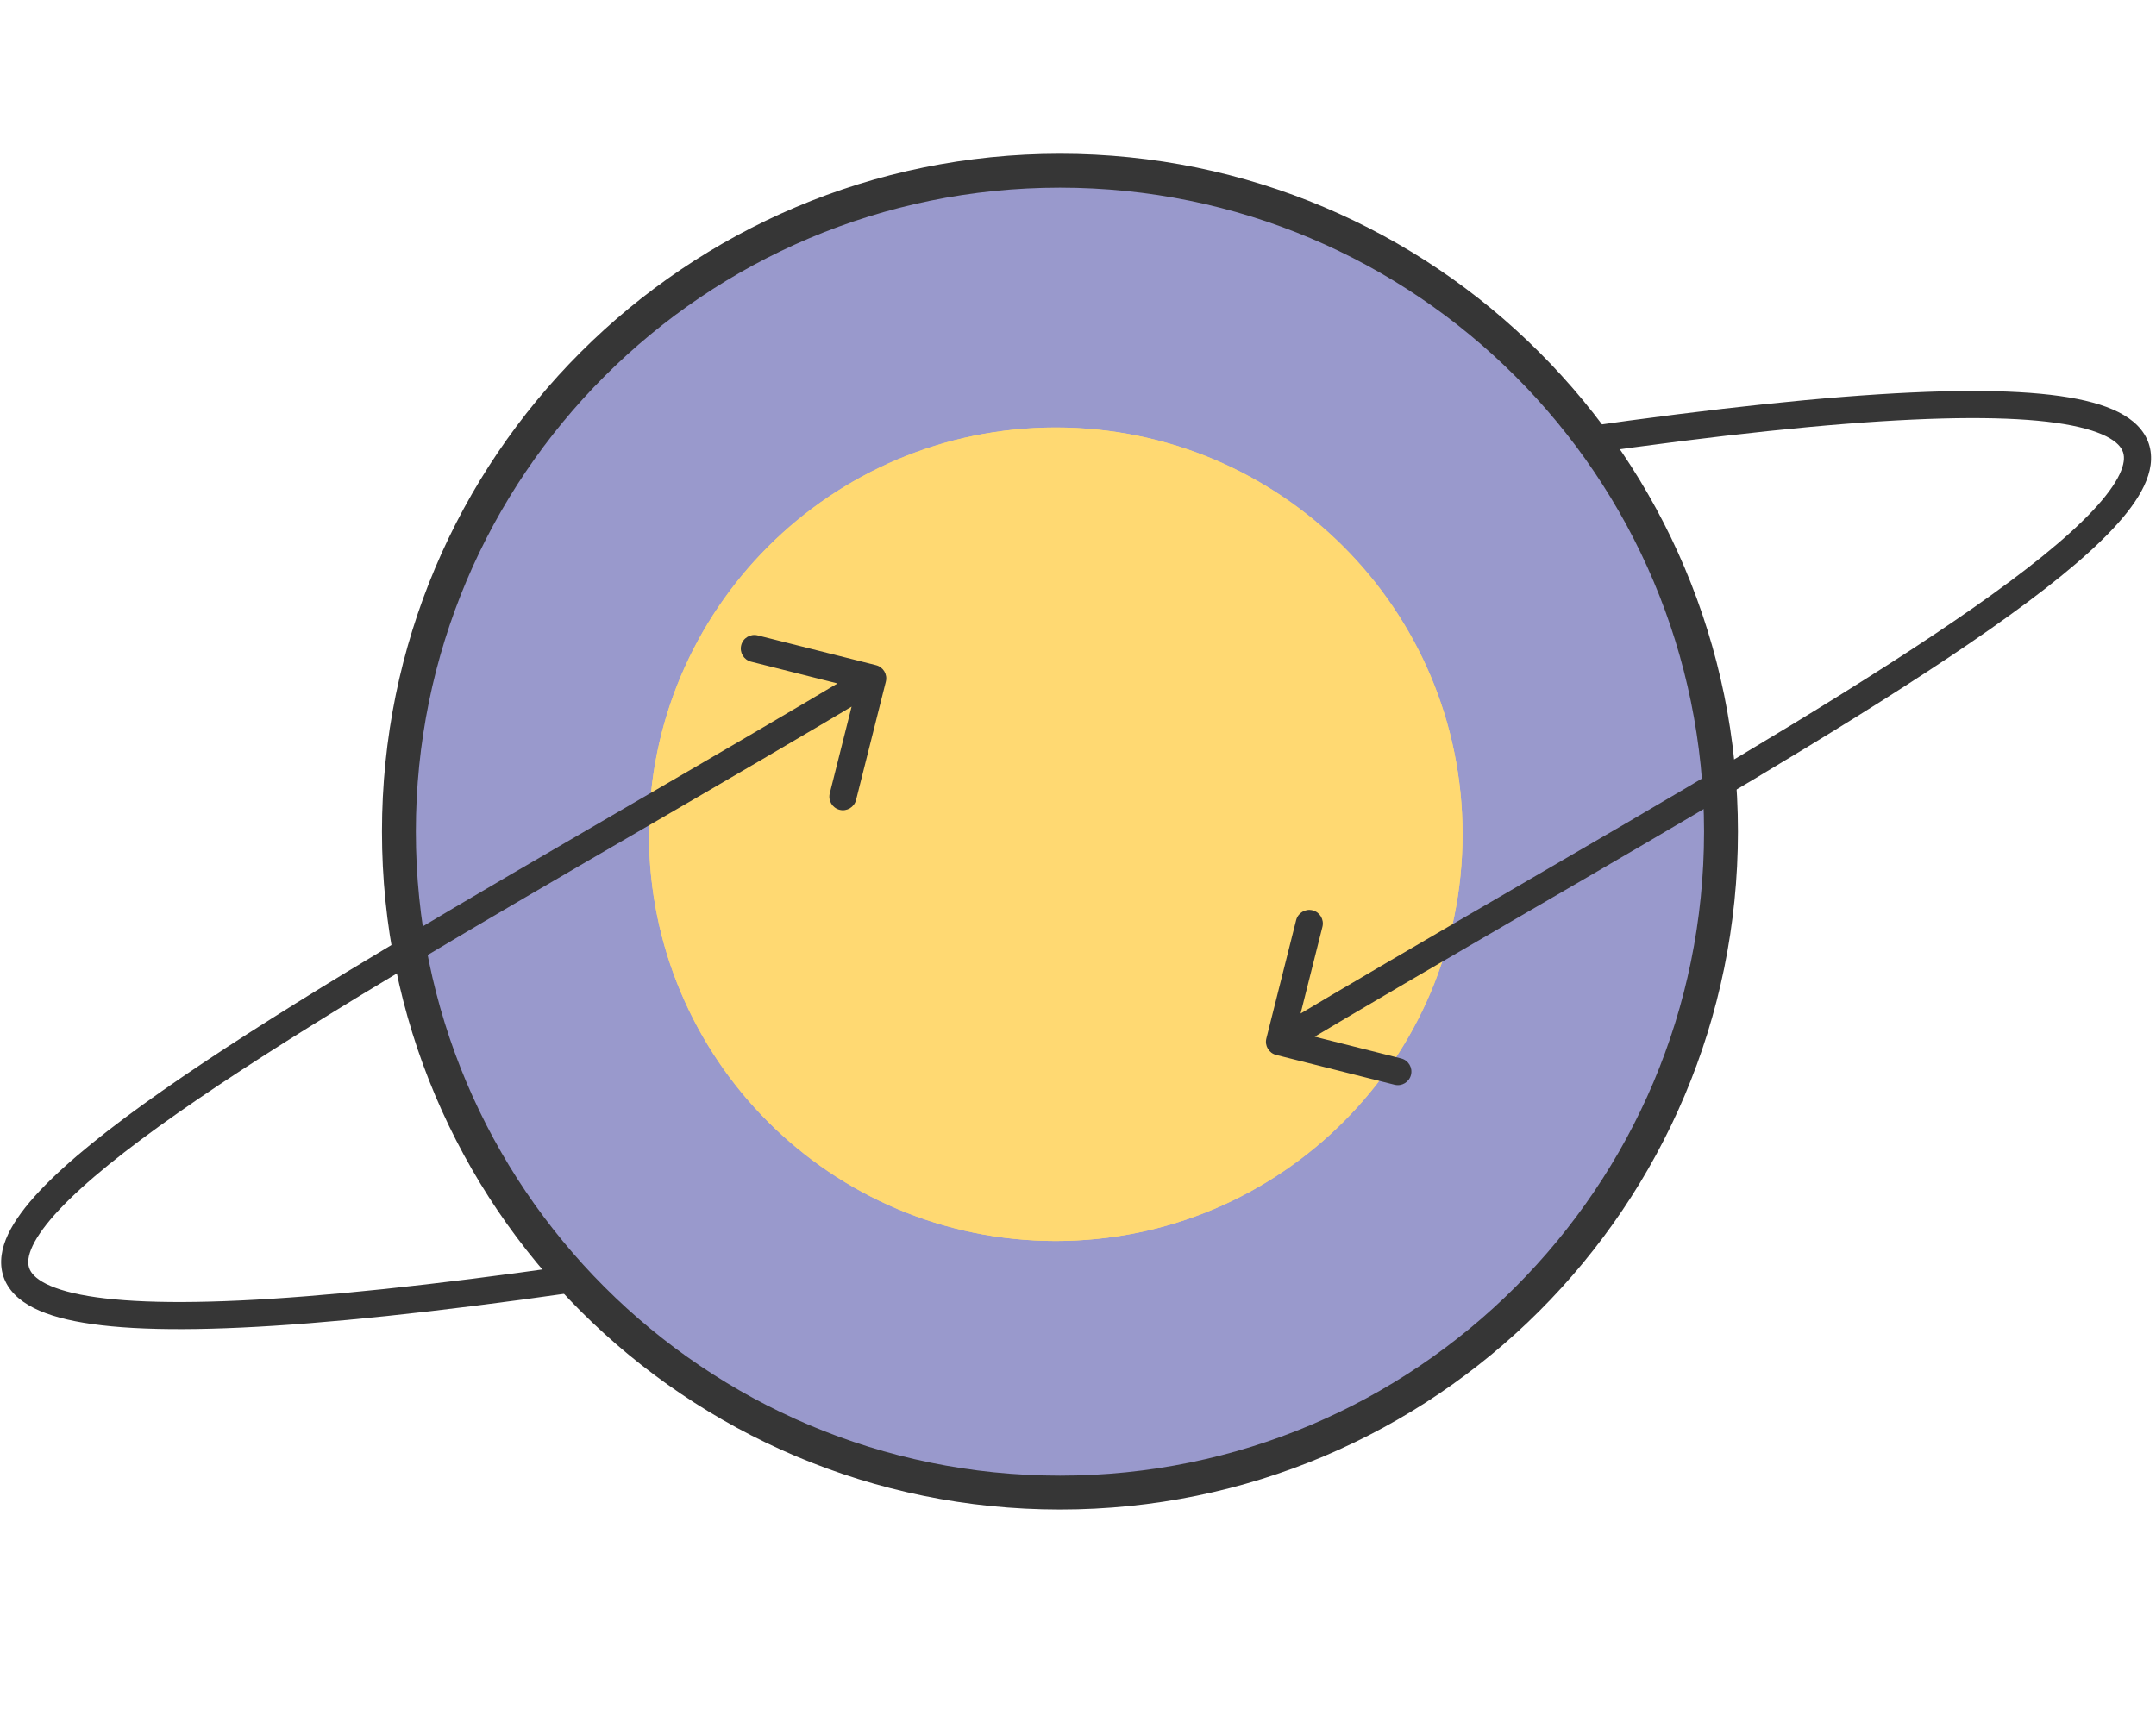
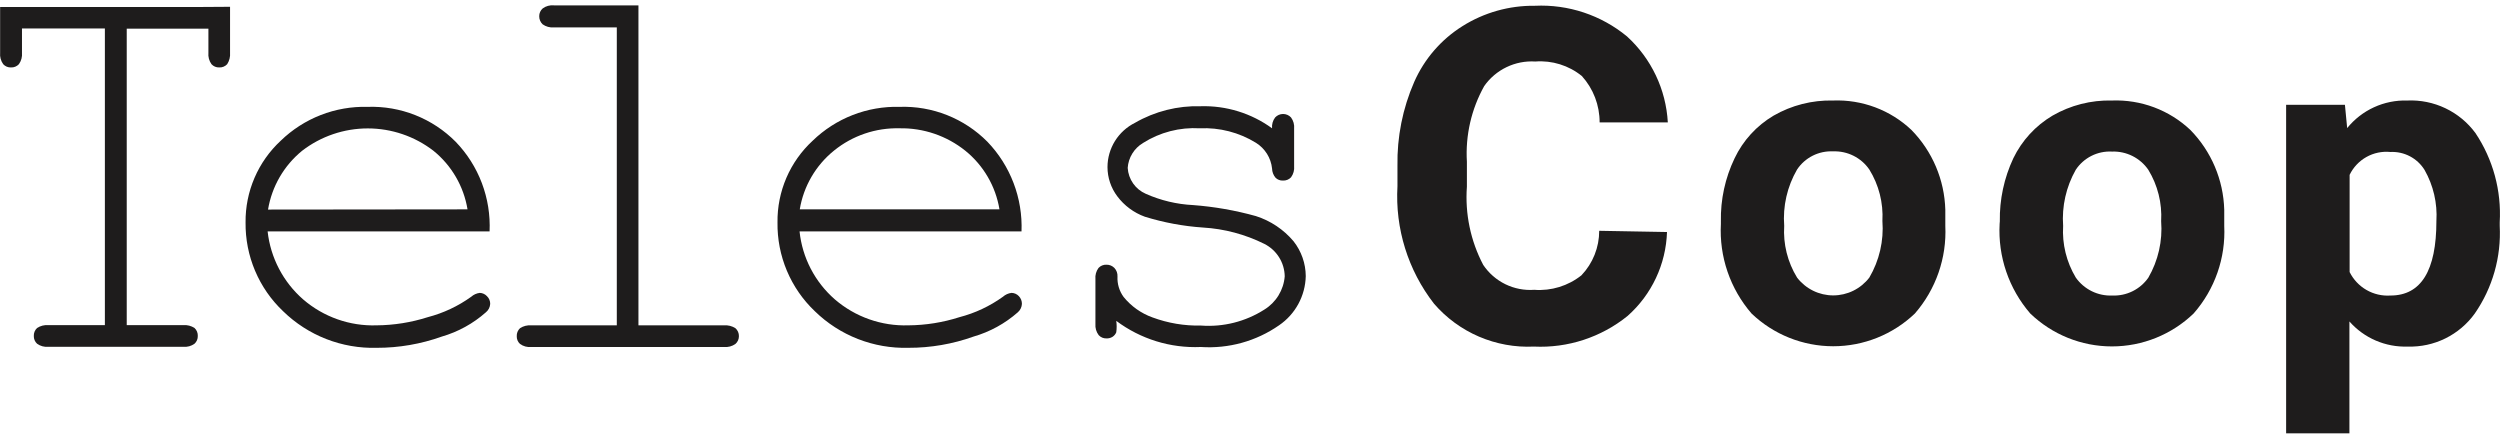
- <svg xmlns="http://www.w3.org/2000/svg" width="318" height="254" viewBox="0 0 318 254" fill="none">
-   <path d="M253.72 123.061C253.72 177.184 209.844 221.059 155.72 221.059C101.596 221.059 57.719 177.184 57.719 123.061C57.719 68.938 101.596 25.062 155.72 25.062C209.844 25.062 253.72 68.938 253.72 123.061Z" fill="#9999CC" />
-   <path d="M253.72 123.061C253.72 177.184 209.844 221.059 155.72 221.059C101.596 221.059 57.719 177.184 57.719 123.061C57.719 68.938 101.596 25.062 155.72 25.062C209.844 25.062 253.72 68.938 253.72 123.061Z" fill="#9999CC" />
-   <path d="M215.72 123.061C215.72 156.198 188.857 183.06 155.72 183.06C122.583 183.06 95.72 156.198 95.72 123.061C95.72 89.924 122.583 63.062 155.72 63.062C188.857 63.062 215.72 89.924 215.72 123.061Z" fill="#FFD972" />
-   <path d="M215.72 123.061C215.72 156.198 188.857 183.06 155.72 183.06C122.583 183.06 95.72 156.198 95.72 123.061C95.72 89.924 122.583 63.062 155.72 63.062C188.857 63.062 215.72 89.924 215.72 123.061Z" fill="#FFD972" />
-   <path d="M253.839 122.679C253.839 176.526 210.186 220.178 156.338 220.178C102.49 220.178 58.838 176.526 58.838 122.679C58.838 68.832 102.49 25.181 156.338 25.181C210.186 25.181 253.839 68.832 253.839 122.679Z" stroke="#363636" stroke-width="5" />
-   <path d="M130.659 100.55C130.929 99.478 130.279 98.391 129.208 98.122L111.753 93.728C110.681 93.459 109.594 94.108 109.325 95.18C109.055 96.251 109.705 97.338 110.776 97.607L126.292 101.513L122.387 117.029C122.117 118.1 122.767 119.187 123.838 119.456C124.909 119.726 125.996 119.076 126.266 118.005L130.659 100.55ZM186.781 153.191C186.511 154.262 187.161 155.349 188.232 155.618L205.687 160.012C206.759 160.281 207.846 159.632 208.115 158.561C208.385 157.489 207.735 156.402 206.664 156.133L191.148 152.227L195.053 136.711C195.323 135.64 194.673 134.553 193.602 134.284C192.531 134.014 191.444 134.664 191.174 135.735L186.781 153.191ZM84.055 186.698C63.634 189.616 47.62 191.274 35.402 191.841C23.132 192.411 14.864 191.871 9.834 190.5C7.316 189.814 5.826 188.976 5.025 188.161C4.312 187.436 4.07 186.668 4.202 185.682C4.35 184.576 4.993 183.12 6.337 181.294C7.662 179.491 9.564 177.469 12.016 175.243C21.868 166.298 39.705 154.845 60.99 142.115C71.605 135.766 83.033 129.126 94.693 122.348C106.348 115.572 118.234 108.66 129.746 101.778L127.694 98.345C116.206 105.212 104.341 112.112 92.683 118.89C81.028 125.665 69.578 132.318 58.937 138.682C37.71 151.377 19.523 163.025 9.327 172.282C6.766 174.607 4.655 176.829 3.114 178.924C1.591 180.995 0.514 183.091 0.237 185.15C-0.055 187.329 0.572 189.339 2.173 190.966C3.685 192.502 5.952 193.588 8.782 194.36C14.448 195.904 23.243 196.41 35.587 195.837C47.983 195.261 64.136 193.585 84.62 190.658L84.055 186.698ZM233.385 67.042C253.806 64.124 269.82 62.466 282.038 61.899C294.308 61.329 302.576 61.869 307.606 63.24C310.124 63.926 311.614 64.764 312.415 65.579C313.128 66.304 313.37 67.072 313.238 68.058C313.09 69.164 312.447 70.62 311.103 72.446C309.778 74.249 307.876 76.271 305.424 78.497C295.572 87.442 277.735 98.895 256.45 111.625C245.835 117.974 234.407 124.614 222.747 131.392C211.092 138.168 199.206 145.08 187.694 151.962L189.746 155.395C201.234 148.528 213.099 141.628 224.757 134.85C236.412 128.075 247.862 121.422 258.503 115.058C279.73 102.363 297.917 90.715 308.113 81.458C310.673 79.133 312.785 76.911 314.326 74.816C315.849 72.745 316.926 70.649 317.203 68.59C317.495 66.411 316.868 64.401 315.267 62.774C313.755 61.238 311.488 60.151 308.658 59.38C302.991 57.836 294.197 57.33 281.853 57.903C269.457 58.479 253.304 60.155 232.82 63.082L233.385 67.042Z" fill="#363636" />
+ <svg xmlns="http://www.w3.org/2000/svg" width="198" height="35" viewBox="0 0 198 35" fill="none">
+   <path d="M38.775 18.328H21.196C21.425 20.413 22.43 22.335 24.01 23.714C25.624 25.105 27.702 25.838 29.832 25.767C31.204 25.756 32.567 25.538 33.875 25.121C35.113 24.799 36.281 24.25 37.32 23.503C37.509 23.334 37.746 23.227 37.999 23.196C38.106 23.2 38.211 23.224 38.308 23.269C38.405 23.313 38.492 23.376 38.565 23.455C38.648 23.534 38.715 23.629 38.759 23.735C38.804 23.841 38.825 23.955 38.824 24.069C38.816 24.197 38.782 24.323 38.724 24.437C38.665 24.551 38.584 24.652 38.484 24.733C37.477 25.625 36.283 26.283 34.991 26.657C33.335 27.249 31.59 27.55 29.832 27.547C28.466 27.584 27.107 27.348 25.835 26.85C24.562 26.353 23.403 25.605 22.425 24.652C21.47 23.748 20.713 22.656 20.201 21.445C19.689 20.235 19.433 18.931 19.449 17.617C19.436 16.404 19.677 15.202 20.156 14.088C20.635 12.974 21.342 11.973 22.231 11.148C23.142 10.264 24.221 9.571 25.404 9.11C26.587 8.649 27.851 8.429 29.12 8.463C30.41 8.42 31.694 8.643 32.894 9.119C34.093 9.595 35.181 10.313 36.09 11.229C36.997 12.168 37.702 13.281 38.164 14.502C38.625 15.723 38.833 17.024 38.775 18.328ZM37.028 16.581C36.727 14.756 35.766 13.104 34.328 11.94C32.837 10.793 31.009 10.17 29.128 10.17C27.247 10.17 25.419 10.793 23.929 11.94C22.491 13.112 21.531 14.768 21.228 16.598L37.028 16.581Z" fill="#1E1C1C" />
+   <path d="M50.565 0.425V25.768H57.342C57.66 25.742 57.978 25.821 58.247 25.994C58.336 26.073 58.406 26.171 58.454 26.279C58.501 26.388 58.525 26.506 58.522 26.625C58.523 26.741 58.499 26.856 58.452 26.962C58.404 27.068 58.334 27.163 58.247 27.239C57.984 27.427 57.663 27.512 57.342 27.482H42.075C41.759 27.513 41.442 27.427 41.185 27.239C41.1 27.162 41.033 27.067 40.988 26.961C40.944 26.855 40.922 26.74 40.927 26.625C40.921 26.507 40.942 26.39 40.986 26.281C41.031 26.172 41.099 26.074 41.185 25.994C41.448 25.821 41.761 25.742 42.075 25.768H48.851V2.172H43.87C43.554 2.197 43.24 2.112 42.981 1.929C42.892 1.847 42.822 1.746 42.775 1.635C42.728 1.524 42.704 1.404 42.706 1.283C42.705 1.166 42.729 1.051 42.776 0.945C42.824 0.839 42.893 0.745 42.981 0.668C43.236 0.479 43.554 0.393 43.87 0.425H50.565Z" fill="#1E1C1C" />
+   <path d="M80.904 18.328H63.325C63.542 20.413 64.542 22.337 66.123 23.714C67.737 25.103 69.815 25.836 71.945 25.767C73.317 25.757 74.681 25.539 75.988 25.12C77.226 24.799 78.394 24.25 79.433 23.503C79.622 23.334 79.859 23.227 80.112 23.196C80.221 23.198 80.329 23.221 80.429 23.266C80.529 23.31 80.619 23.374 80.694 23.455C80.852 23.62 80.939 23.841 80.936 24.069C80.929 24.196 80.897 24.32 80.842 24.433C80.786 24.547 80.708 24.649 80.613 24.732C79.599 25.625 78.401 26.282 77.104 26.657C75.448 27.25 73.703 27.551 71.945 27.546C70.579 27.583 69.22 27.346 67.948 26.849C66.676 26.352 65.516 25.605 64.538 24.651C63.585 23.747 62.831 22.655 62.321 21.444C61.812 20.233 61.559 18.93 61.578 17.616C61.562 16.404 61.802 15.201 62.281 14.086C62.76 12.972 63.468 11.971 64.36 11.148C65.271 10.264 66.35 9.571 67.534 9.11C68.717 8.648 69.98 8.429 71.249 8.463C72.536 8.42 73.819 8.643 75.015 9.119C76.212 9.595 77.297 10.313 78.204 11.228C79.108 12.169 79.813 13.283 80.277 14.503C80.741 15.723 80.955 17.024 80.904 18.328ZM79.158 16.581C78.856 14.756 77.895 13.104 76.457 11.94C74.982 10.756 73.14 10.127 71.249 10.161C69.364 10.112 67.524 10.737 66.058 11.924C64.611 13.09 63.644 14.748 63.341 16.581H79.158Z" fill="#1E1C1C" />
+   <path d="M100.747 10.161C100.718 9.855 100.805 9.549 100.99 9.304C101.07 9.217 101.168 9.147 101.276 9.099C101.385 9.052 101.502 9.027 101.621 9.027C101.739 9.027 101.856 9.052 101.965 9.099C102.074 9.147 102.171 9.217 102.251 9.304C102.439 9.56 102.525 9.877 102.494 10.193V13.153C102.525 13.469 102.439 13.786 102.251 14.042C102.169 14.13 102.068 14.199 101.957 14.243C101.845 14.288 101.725 14.308 101.605 14.301C101.497 14.306 101.39 14.288 101.29 14.249C101.189 14.21 101.098 14.151 101.022 14.075C100.85 13.871 100.753 13.614 100.747 13.347C100.704 12.932 100.566 12.533 100.345 12.18C100.123 11.827 99.824 11.529 99.47 11.309C98.137 10.488 96.587 10.087 95.022 10.161C93.439 10.067 91.866 10.475 90.526 11.325C90.18 11.531 89.888 11.819 89.677 12.162C89.465 12.506 89.341 12.896 89.314 13.298C89.34 13.74 89.488 14.166 89.743 14.529C89.997 14.892 90.347 15.177 90.753 15.352C91.933 15.876 93.199 16.178 94.489 16.242C96.174 16.368 97.842 16.661 99.47 17.115C100.629 17.485 101.66 18.174 102.446 19.104C103.069 19.892 103.41 20.866 103.416 21.87C103.398 22.641 103.197 23.397 102.828 24.075C102.46 24.753 101.935 25.333 101.297 25.767C99.487 27.026 97.303 27.63 95.103 27.482C92.699 27.586 90.334 26.854 88.408 25.412C88.45 25.712 88.45 26.017 88.408 26.317C88.35 26.463 88.248 26.587 88.117 26.673C87.972 26.765 87.803 26.81 87.632 26.802C87.516 26.806 87.402 26.785 87.296 26.741C87.19 26.696 87.094 26.629 87.017 26.544C86.824 26.289 86.732 25.973 86.758 25.654V22.112C86.727 21.796 86.813 21.48 87.001 21.223C87.081 21.136 87.179 21.069 87.288 21.024C87.397 20.979 87.514 20.959 87.632 20.964C87.749 20.962 87.865 20.984 87.974 21.028C88.082 21.073 88.18 21.139 88.262 21.223C88.346 21.314 88.411 21.421 88.453 21.538C88.495 21.655 88.512 21.779 88.505 21.902C88.477 22.481 88.648 23.052 88.99 23.519C89.588 24.257 90.377 24.816 91.27 25.137C92.501 25.594 93.807 25.814 95.119 25.784C96.883 25.915 98.641 25.472 100.133 24.522C100.591 24.241 100.976 23.856 101.257 23.398C101.538 22.94 101.707 22.422 101.75 21.886C101.742 21.35 101.586 20.828 101.301 20.374C101.016 19.921 100.612 19.554 100.133 19.314C98.619 18.561 96.969 18.121 95.281 18.021C93.717 17.916 92.17 17.628 90.672 17.164C89.802 16.849 89.043 16.287 88.489 15.546C87.987 14.88 87.715 14.068 87.713 13.234C87.715 12.504 87.92 11.789 88.305 11.169C88.691 10.549 89.242 10.049 89.896 9.724C91.471 8.815 93.269 8.362 95.087 8.414C97.115 8.353 99.106 8.967 100.747 10.161Z" fill="#1E1C1C" />
+   <path d="M132.026 18.376C131.986 19.638 131.688 20.879 131.151 22.021C130.614 23.164 129.85 24.186 128.905 25.023C126.812 26.715 124.17 27.579 121.482 27.449C119.993 27.52 118.507 27.25 117.137 26.662C115.767 26.074 114.548 25.181 113.574 24.053C111.516 21.405 110.487 18.102 110.679 14.754V13.136C110.638 10.851 111.09 8.584 112.005 6.49C112.807 4.669 114.137 3.131 115.822 2.074C117.539 0.992 119.533 0.431 121.563 0.457C124.211 0.332 126.811 1.197 128.857 2.883C130.785 4.641 131.946 7.086 132.091 9.692H126.69C126.694 8.335 126.192 7.027 125.283 6.021C124.245 5.181 122.926 4.77 121.595 4.872C120.812 4.823 120.029 4.976 119.321 5.316C118.613 5.655 118.004 6.171 117.552 6.813C116.53 8.64 116.053 10.723 116.178 12.813V14.786C116.022 16.931 116.47 19.077 117.471 20.98C117.911 21.636 118.517 22.164 119.227 22.511C119.937 22.857 120.726 23.01 121.514 22.953C122.86 23.055 124.194 22.645 125.25 21.805C126.155 20.854 126.658 19.591 126.657 18.279L132.026 18.376Z" fill="#1E1C1C" />
+   <path d="M136.295 17.535C136.26 15.808 136.631 14.096 137.379 12.538C138.048 11.129 139.124 9.952 140.468 9.158C141.897 8.336 143.525 7.922 145.174 7.961C146.312 7.917 147.447 8.1 148.514 8.499C149.58 8.899 150.556 9.508 151.384 10.29C153.045 11.984 154.004 14.242 154.069 16.614V17.891C154.188 20.428 153.325 22.913 151.659 24.829C149.917 26.494 147.6 27.423 145.19 27.423C142.78 27.423 140.463 26.494 138.721 24.829C137.024 22.866 136.154 20.321 136.295 17.73V17.535ZM141.309 17.891C141.219 19.328 141.574 20.756 142.327 21.983C142.664 22.422 143.098 22.778 143.594 23.023C144.09 23.268 144.636 23.396 145.19 23.396C145.743 23.396 146.29 23.268 146.786 23.023C147.282 22.778 147.716 22.422 148.052 21.983C148.845 20.63 149.206 19.067 149.087 17.503C149.167 16.071 148.806 14.648 148.052 13.428C147.733 12.964 147.302 12.589 146.798 12.337C146.295 12.086 145.736 11.966 145.174 11.988C144.615 11.962 144.06 12.081 143.561 12.333C143.062 12.585 142.637 12.962 142.327 13.428C141.544 14.778 141.189 16.334 141.309 17.891Z" fill="#1E1C1C" />
+   <path d="M158.386 17.535C158.357 15.81 158.722 14.101 159.454 12.538C160.134 11.131 161.214 9.955 162.559 9.158C163.988 8.334 165.616 7.92 167.265 7.961C168.403 7.918 169.538 8.101 170.605 8.501C171.671 8.901 172.647 9.509 173.475 10.29C175.136 11.984 176.095 14.242 176.16 16.614V17.891C176.282 20.431 175.412 22.919 173.734 24.829C171.996 26.501 169.677 27.436 167.265 27.436C164.853 27.436 162.535 26.501 160.796 24.829C159.099 22.866 158.23 20.321 158.37 17.73L158.386 17.535ZM163.4 17.891C163.313 19.325 163.663 20.752 164.402 21.983C164.727 22.444 165.163 22.815 165.668 23.064C166.174 23.313 166.734 23.43 167.297 23.406C167.852 23.428 168.403 23.311 168.9 23.065C169.397 22.82 169.825 22.453 170.144 21.999C170.93 20.644 171.285 19.081 171.163 17.519C171.246 16.089 170.891 14.667 170.144 13.444C169.824 12.981 169.392 12.607 168.889 12.355C168.386 12.104 167.827 11.983 167.265 12.005C166.704 11.975 166.145 12.092 165.643 12.345C165.141 12.597 164.714 12.976 164.402 13.444C163.636 14.795 163.287 16.342 163.4 17.891Z" fill="#1E1C1C" />
+   <path d="M197.977 17.875C198.107 20.348 197.413 22.793 196.004 24.829C195.4 25.669 194.598 26.347 193.671 26.804C192.743 27.261 191.717 27.482 190.683 27.449C189.816 27.478 188.953 27.314 188.156 26.971C187.359 26.627 186.648 26.111 186.074 25.46V34.322H181.061V8.301H185.718L185.896 10.145C186.467 9.439 187.193 8.875 188.018 8.496C188.842 8.117 189.743 7.934 190.651 7.961C191.693 7.914 192.731 8.123 193.673 8.572C194.615 9.02 195.432 9.694 196.052 10.533C197.449 12.621 198.125 15.108 197.977 17.616V17.875ZM192.963 17.503C193.049 16.093 192.723 14.688 192.026 13.46C191.743 13.003 191.344 12.631 190.869 12.38C190.394 12.13 189.861 12.011 189.325 12.037C188.665 11.971 188.001 12.109 187.422 12.433C186.844 12.757 186.379 13.251 186.09 13.848V21.546C186.386 22.141 186.85 22.635 187.426 22.966C188.001 23.297 188.662 23.45 189.325 23.406C191.75 23.406 192.963 21.433 192.963 17.503Z" fill="#1E1C1C" />
+   <path d="M15.6 0.555H0.01V4.177C-0.021 4.498 0.065 4.82 0.253 5.083C0.33 5.168 0.425 5.235 0.531 5.28C0.637 5.325 0.752 5.346 0.867 5.341C0.985 5.347 1.102 5.327 1.211 5.282C1.32 5.237 1.418 5.169 1.498 5.083C1.685 4.82 1.771 4.498 1.741 4.177V2.253H8.306V25.751H3.827C3.513 25.725 3.2 25.805 2.937 25.977C2.851 26.058 2.783 26.155 2.738 26.264C2.693 26.373 2.673 26.491 2.678 26.608C2.674 26.723 2.695 26.838 2.74 26.944C2.785 27.05 2.852 27.145 2.937 27.223C3.194 27.41 3.511 27.497 3.827 27.465H14.517C14.833 27.497 15.149 27.41 15.406 27.223C15.491 27.145 15.559 27.05 15.603 26.944C15.648 26.838 15.669 26.723 15.665 26.608C15.67 26.491 15.65 26.373 15.605 26.264C15.561 26.155 15.493 26.058 15.406 25.977C15.143 25.805 14.83 25.725 14.517 25.751H10.037V2.269H16.506V4.177C16.475 4.498 16.561 4.82 16.749 5.083C16.826 5.168 16.921 5.235 17.027 5.28C17.134 5.325 17.248 5.346 17.363 5.341C17.481 5.347 17.598 5.327 17.707 5.282C17.816 5.237 17.914 5.169 17.994 5.083C18.167 4.814 18.246 4.496 18.22 4.177V0.538L15.6 0.555Z" fill="#1E1C1C" />
</svg>
